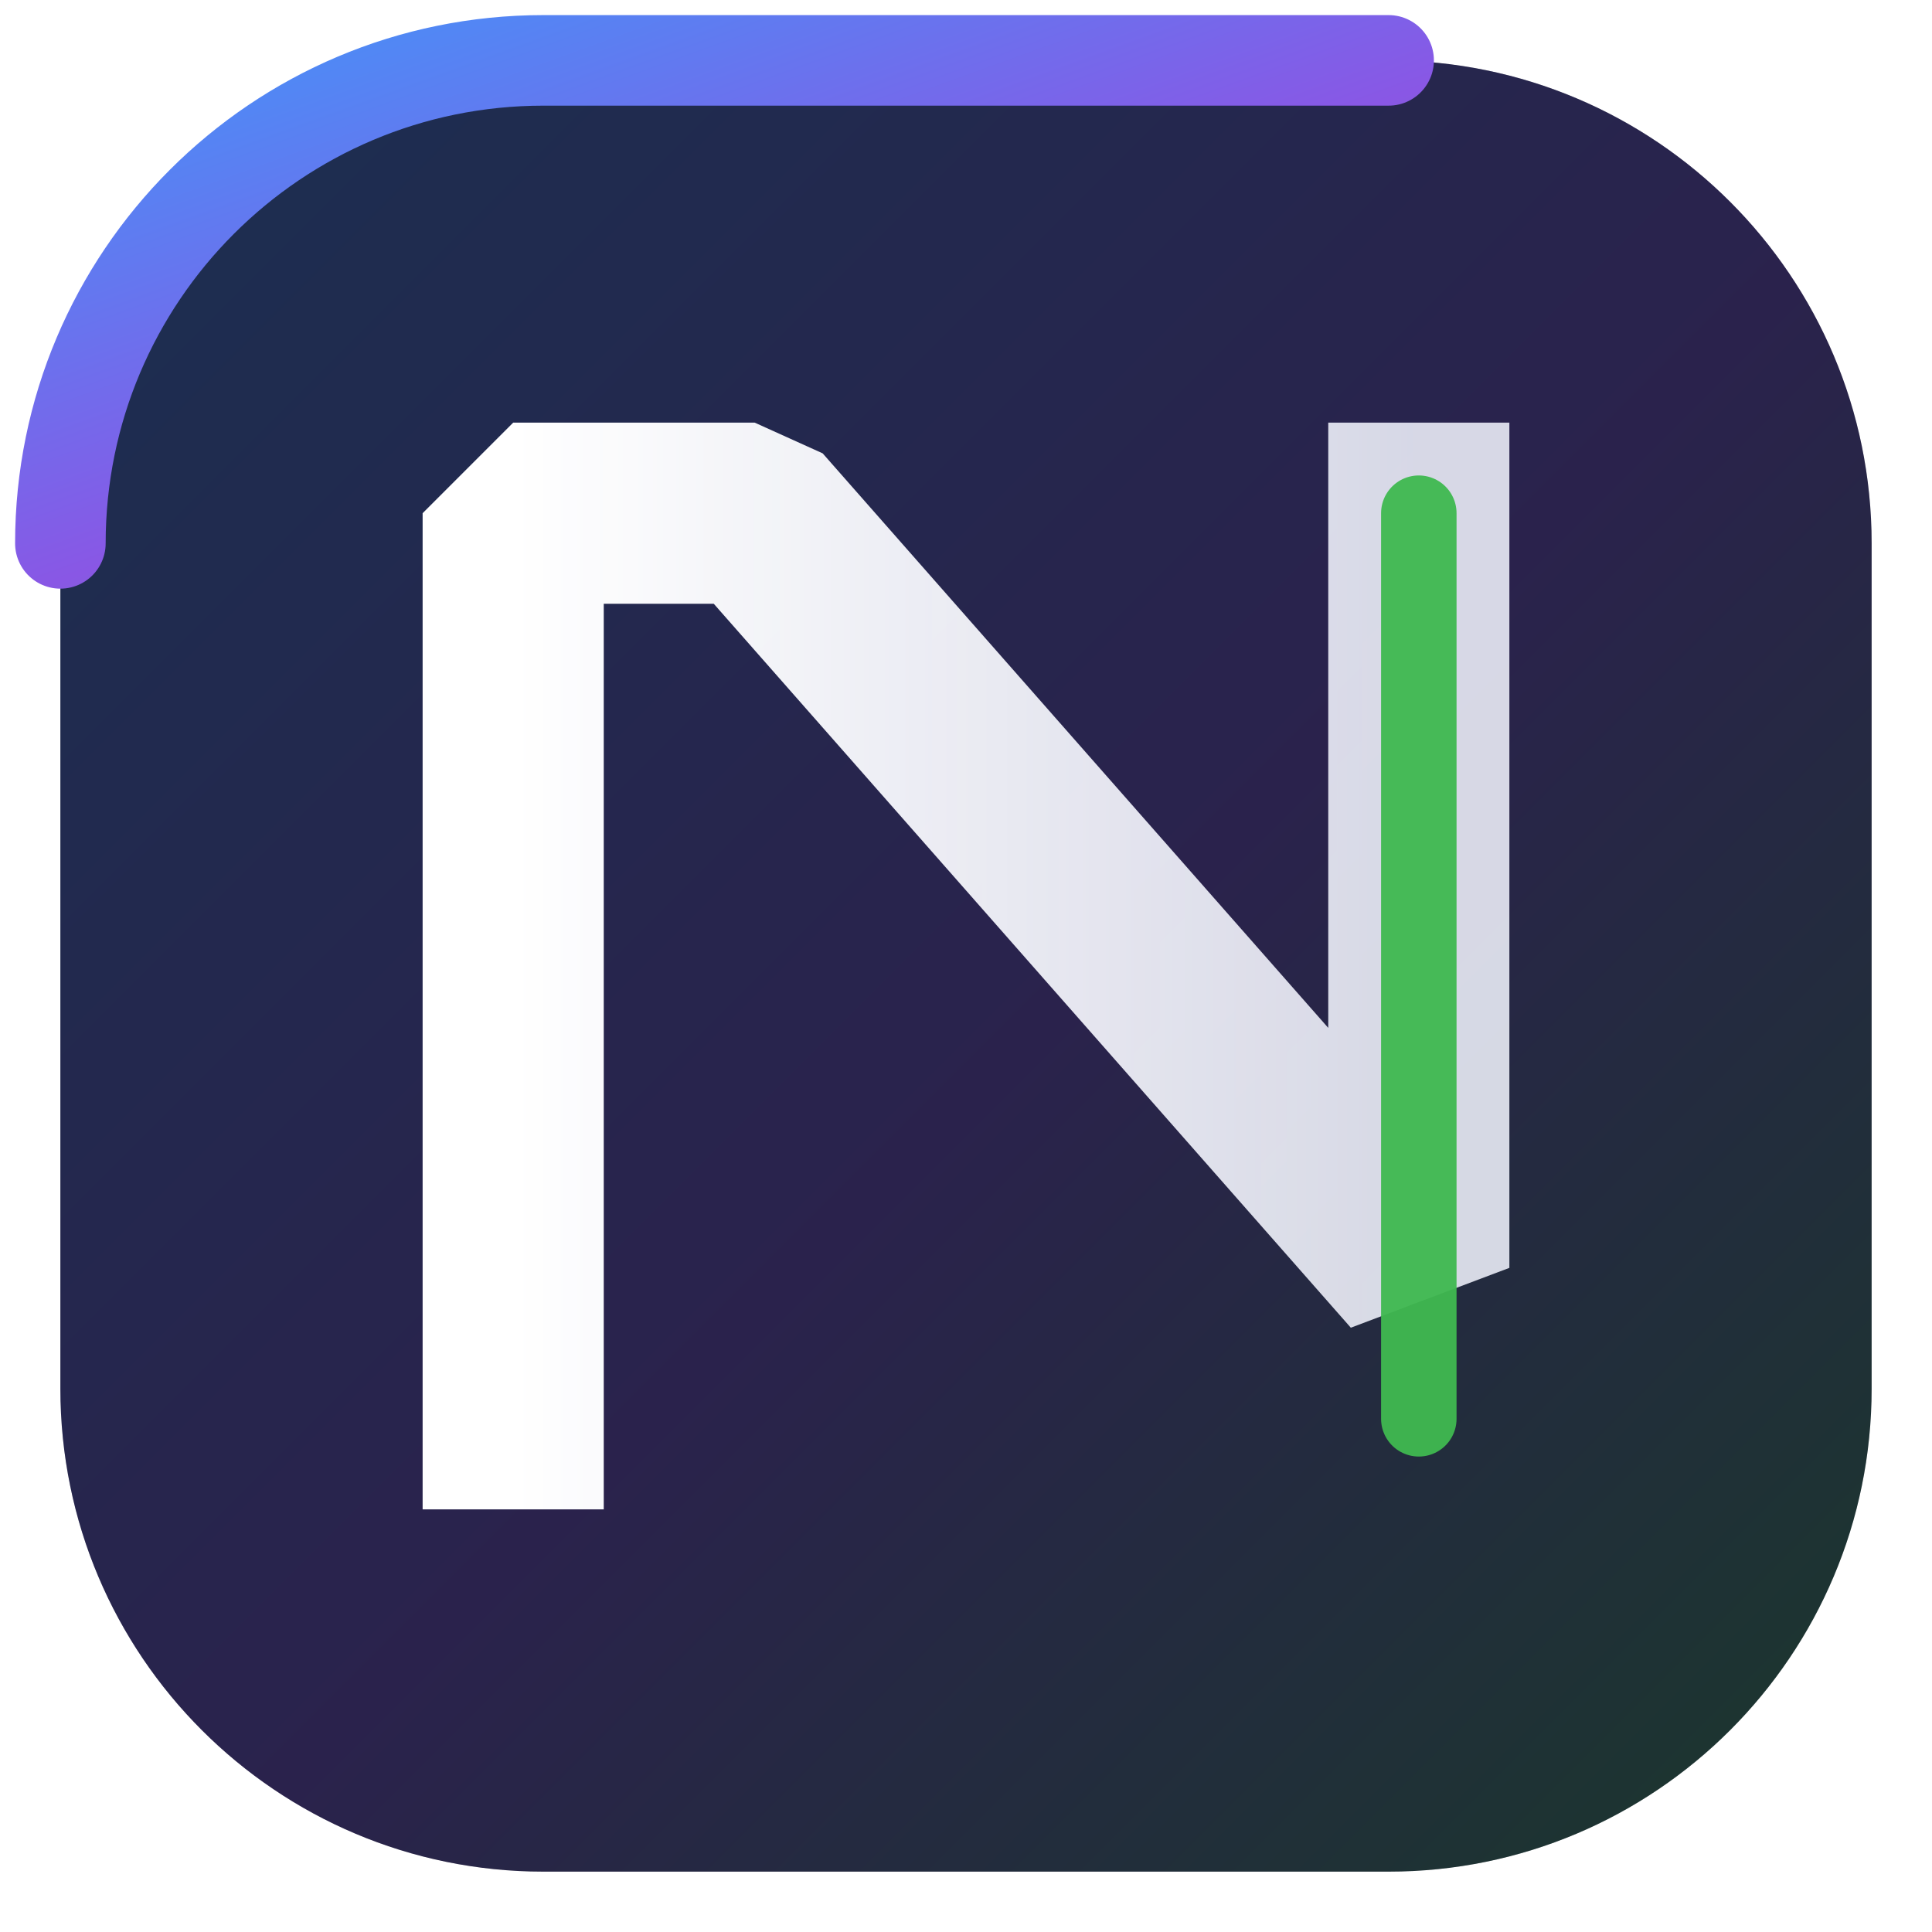
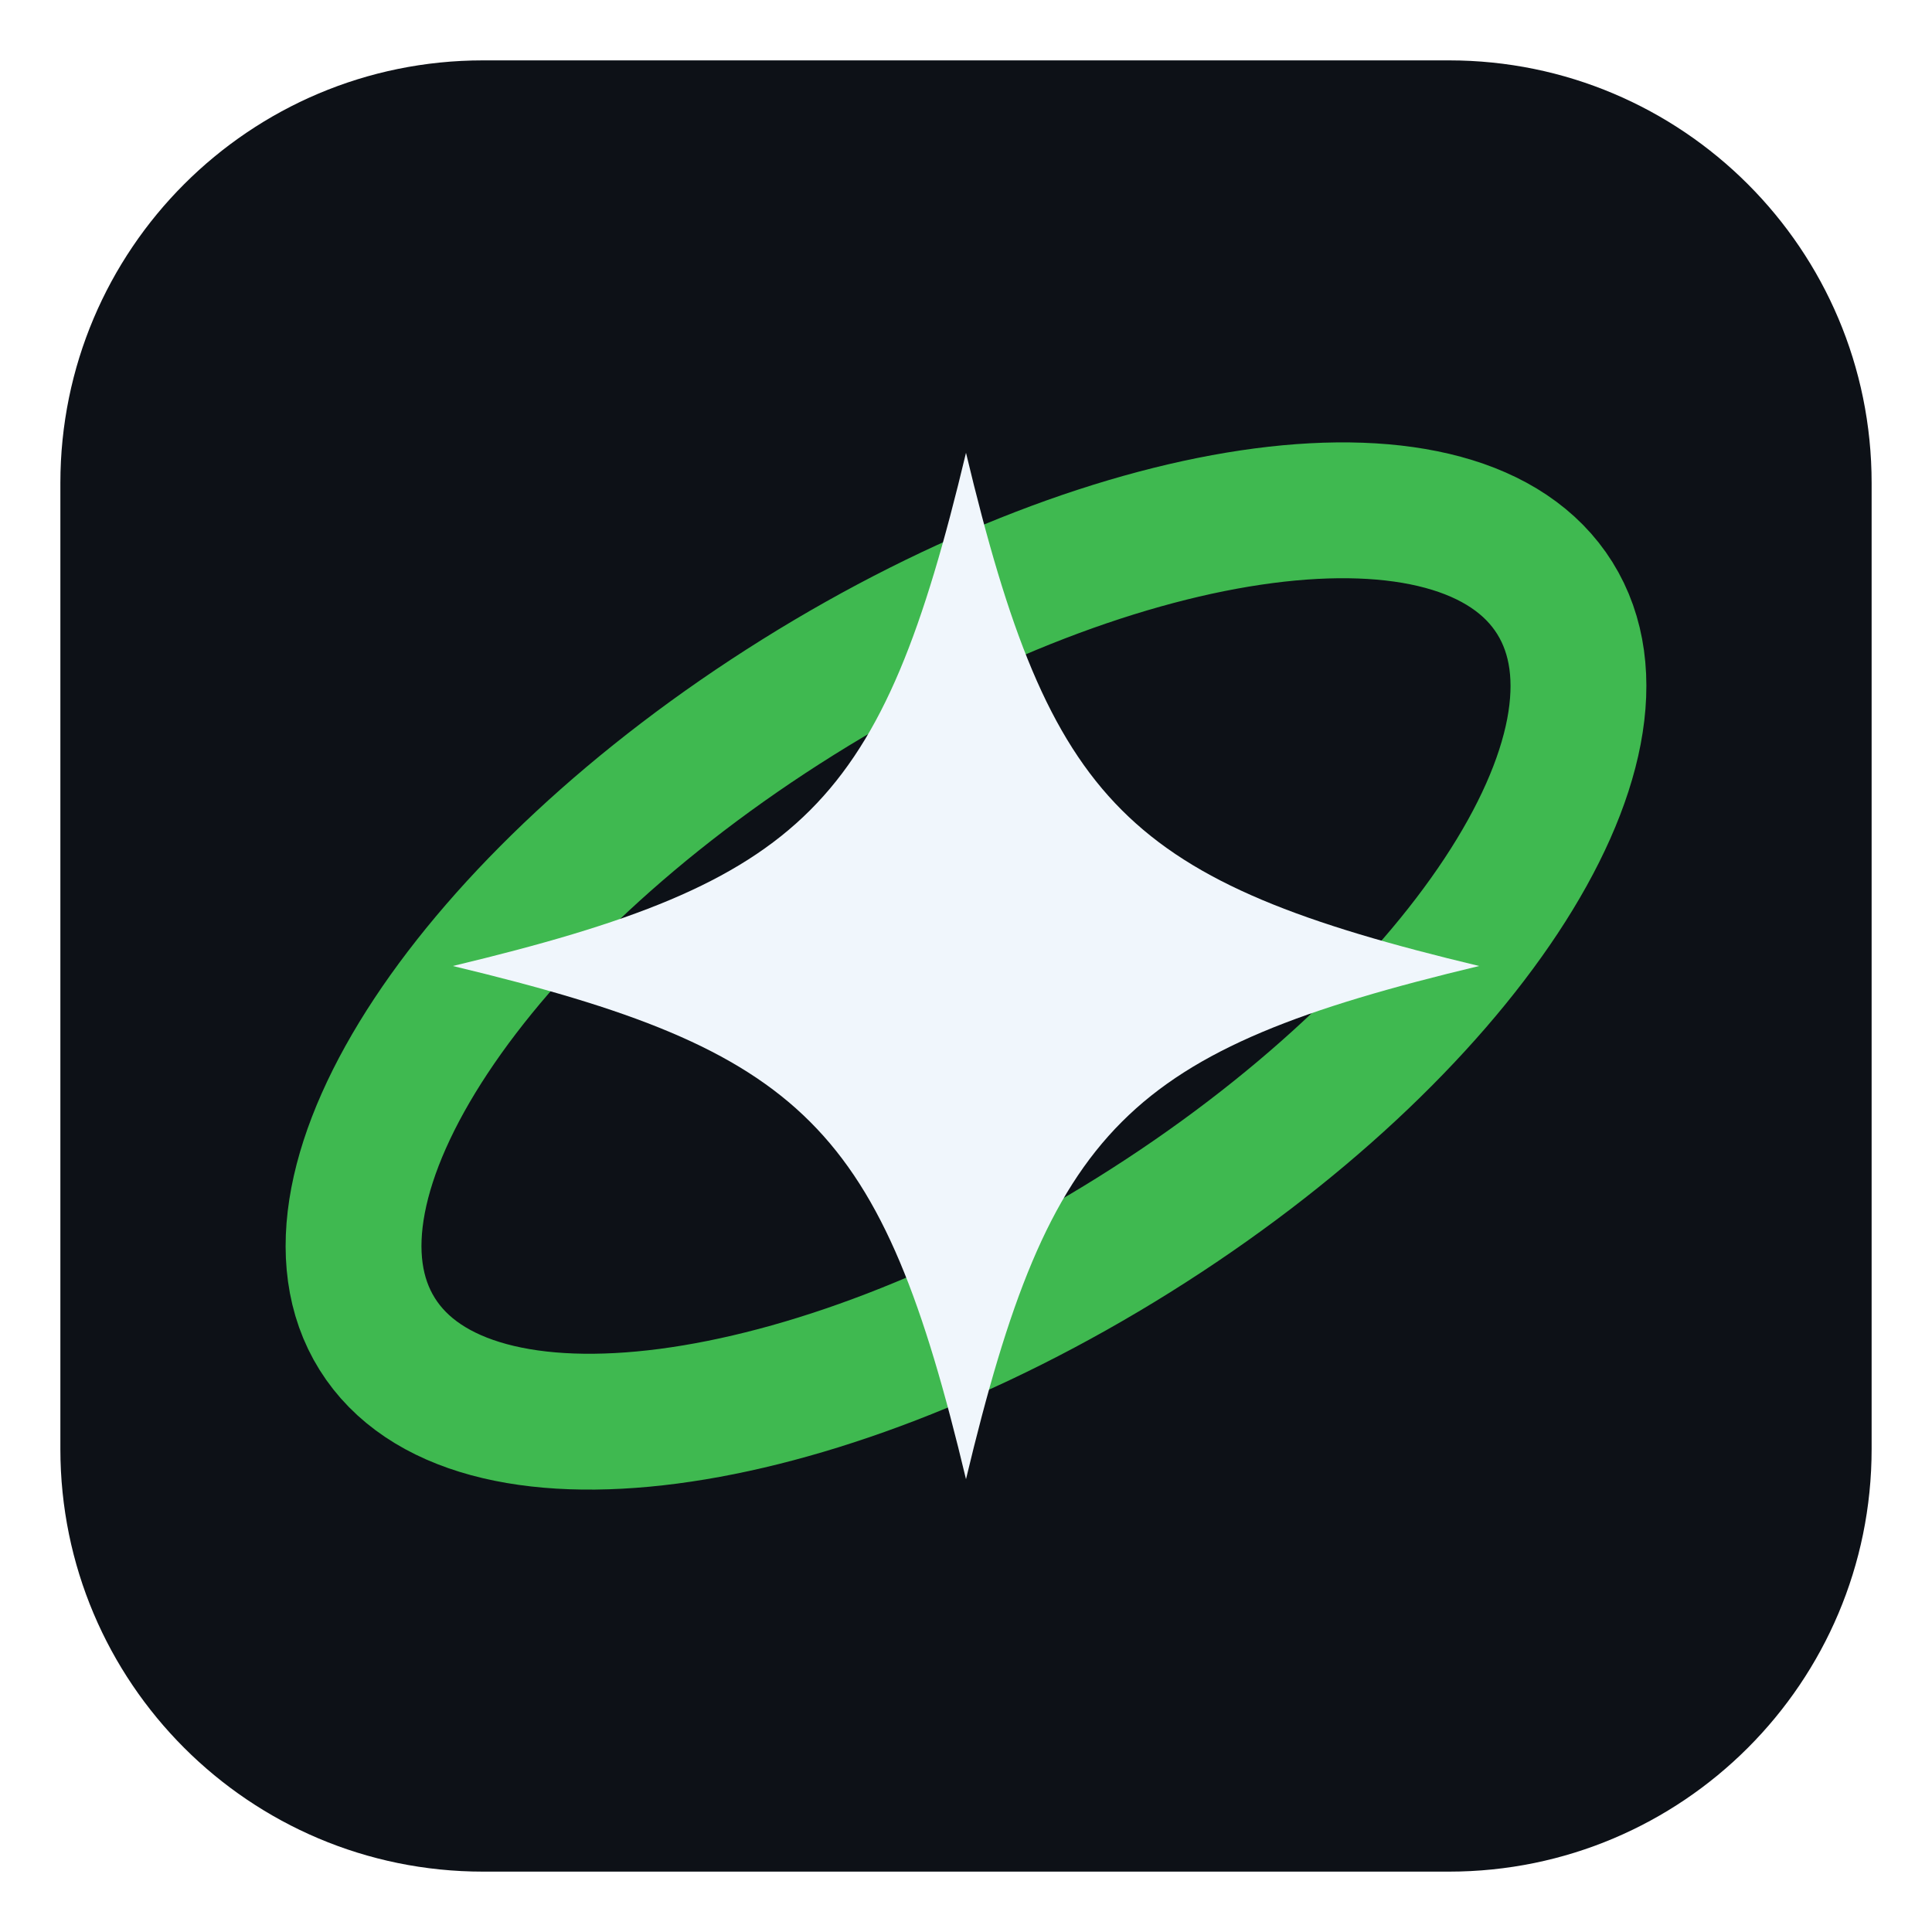
- <svg xmlns="http://www.w3.org/2000/svg" viewBox="0 0 64 64">
-   <defs>
-     <linearGradient id="brand" x1="0" y1="0" x2="1" y2="1">
-       <stop offset="0" stop-color="#4493F8" />
-       <stop offset=".54" stop-color="#8957E5" />
-       <stop offset="1" stop-color="#3FB950" />
-     </linearGradient>
-     <linearGradient id="mark" x1="0" y1="0" x2="1" y2="0">
-       <stop offset="0" stop-color="#fff" />
-       <stop offset="1" stop-color="#f3f5ff" stop-opacity=".86" />
-     </linearGradient>
-   </defs>
-   <rect x="2" y="2" width="60" height="60" rx="16" fill="#101321" />
-   <rect x="2" y="2" width="60" height="60" rx="16" fill="url(#brand)" opacity=".22" />
-   <path d="M2 18V18A16 16 0 0 1 18 2H46" fill="none" stroke="url(#brand)" stroke-width="3" stroke-linecap="round" />
-   <path d="M17 47V17h8l22 25V17h-8v12L25 17h-8v30h8V35l14 12h8V35h-8v-1L25 17" fill="none" />
-   <path d="M17 47V17h8l22 25V17" fill="none" stroke="url(#mark)" stroke-width="6" stroke-linecap="square" stroke-linejoin="bevel" />
-   <path d="M47 17v30" fill="none" stroke="#3FB950" stroke-width="2.5" stroke-linecap="round" opacity=".95" />
+ <svg xmlns="http://www.w3.org/2000/svg" viewBox="0 0 64 64" role="img">
+   <rect x="2" y="2" width="60" height="60" rx="14" fill="#0D1117" />
+   <ellipse cx="32" cy="32" rx="23" ry="10.5" transform="rotate(-32 32 32)" fill="none" stroke="#3FB950" stroke-width="4.5" stroke-linecap="round" />
+   <path d="M32 15 C34.8 26.7 37.3 29.2 49 32 C37.3 34.8 34.8 37.3 32 49 C29.2 37.3 26.7 34.8 15 32 C26.7 29.2 29.2 26.7 32 15Z" fill="#F0F6FC" />
</svg>
